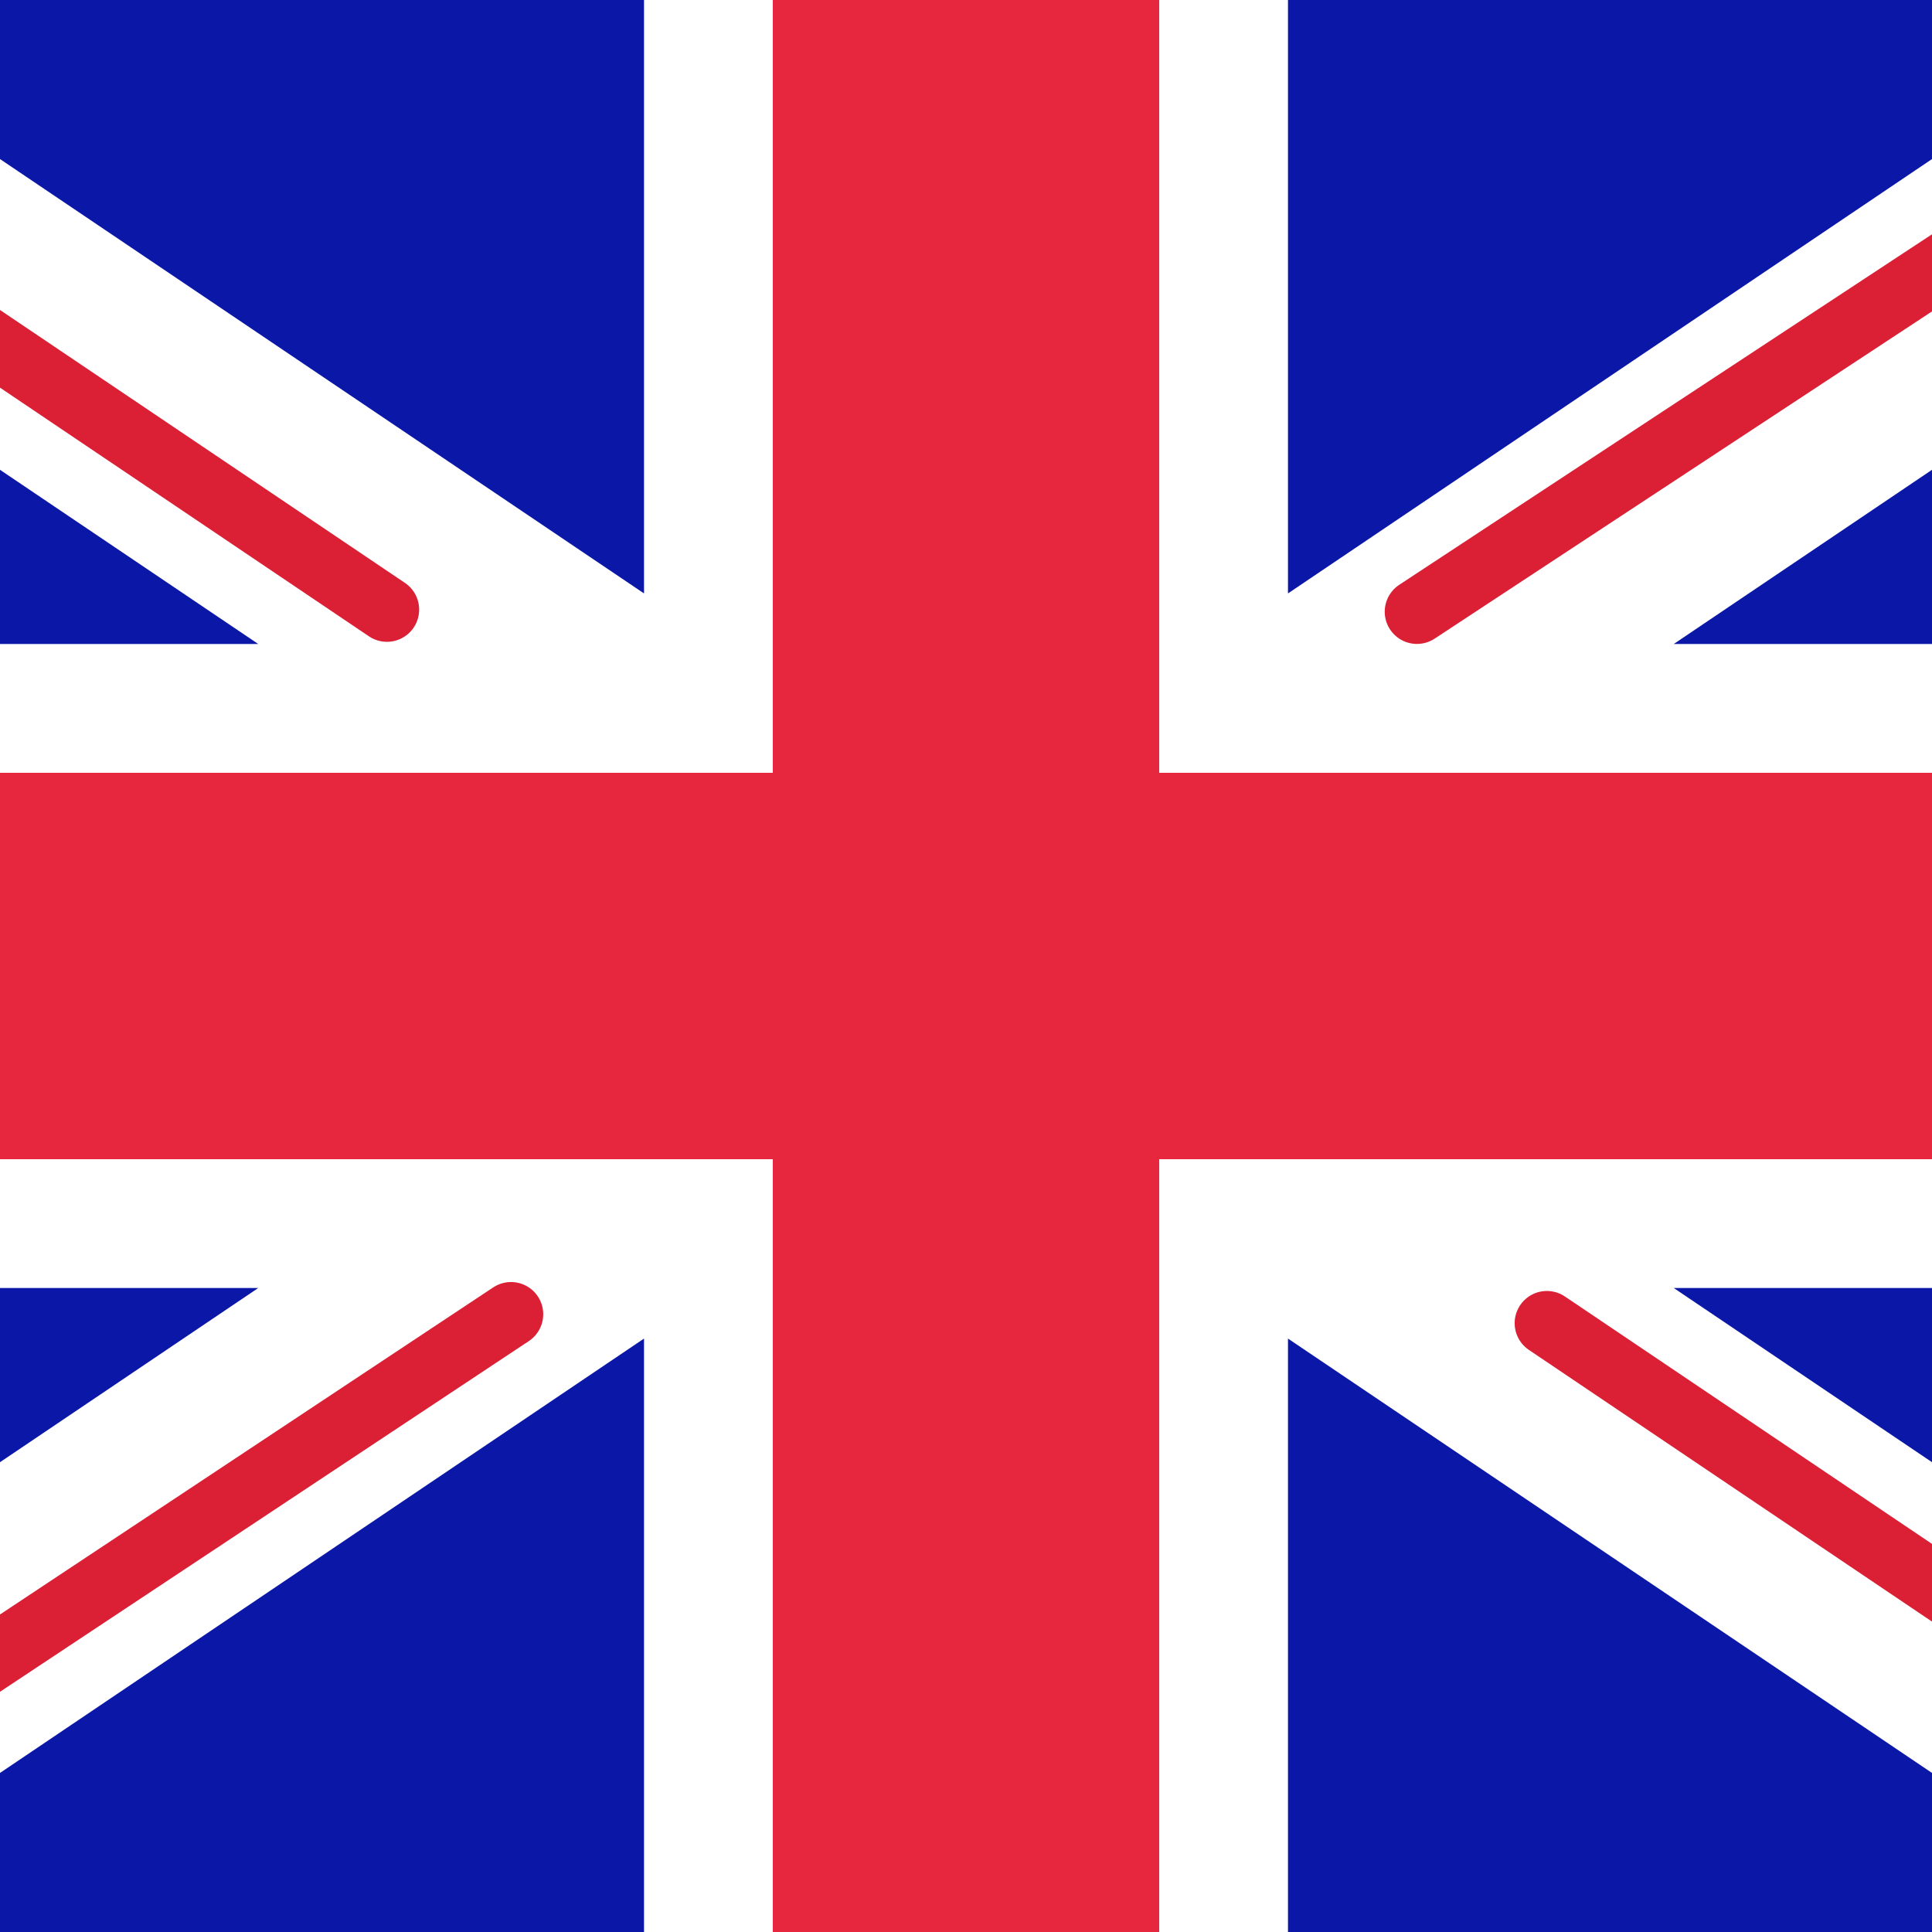
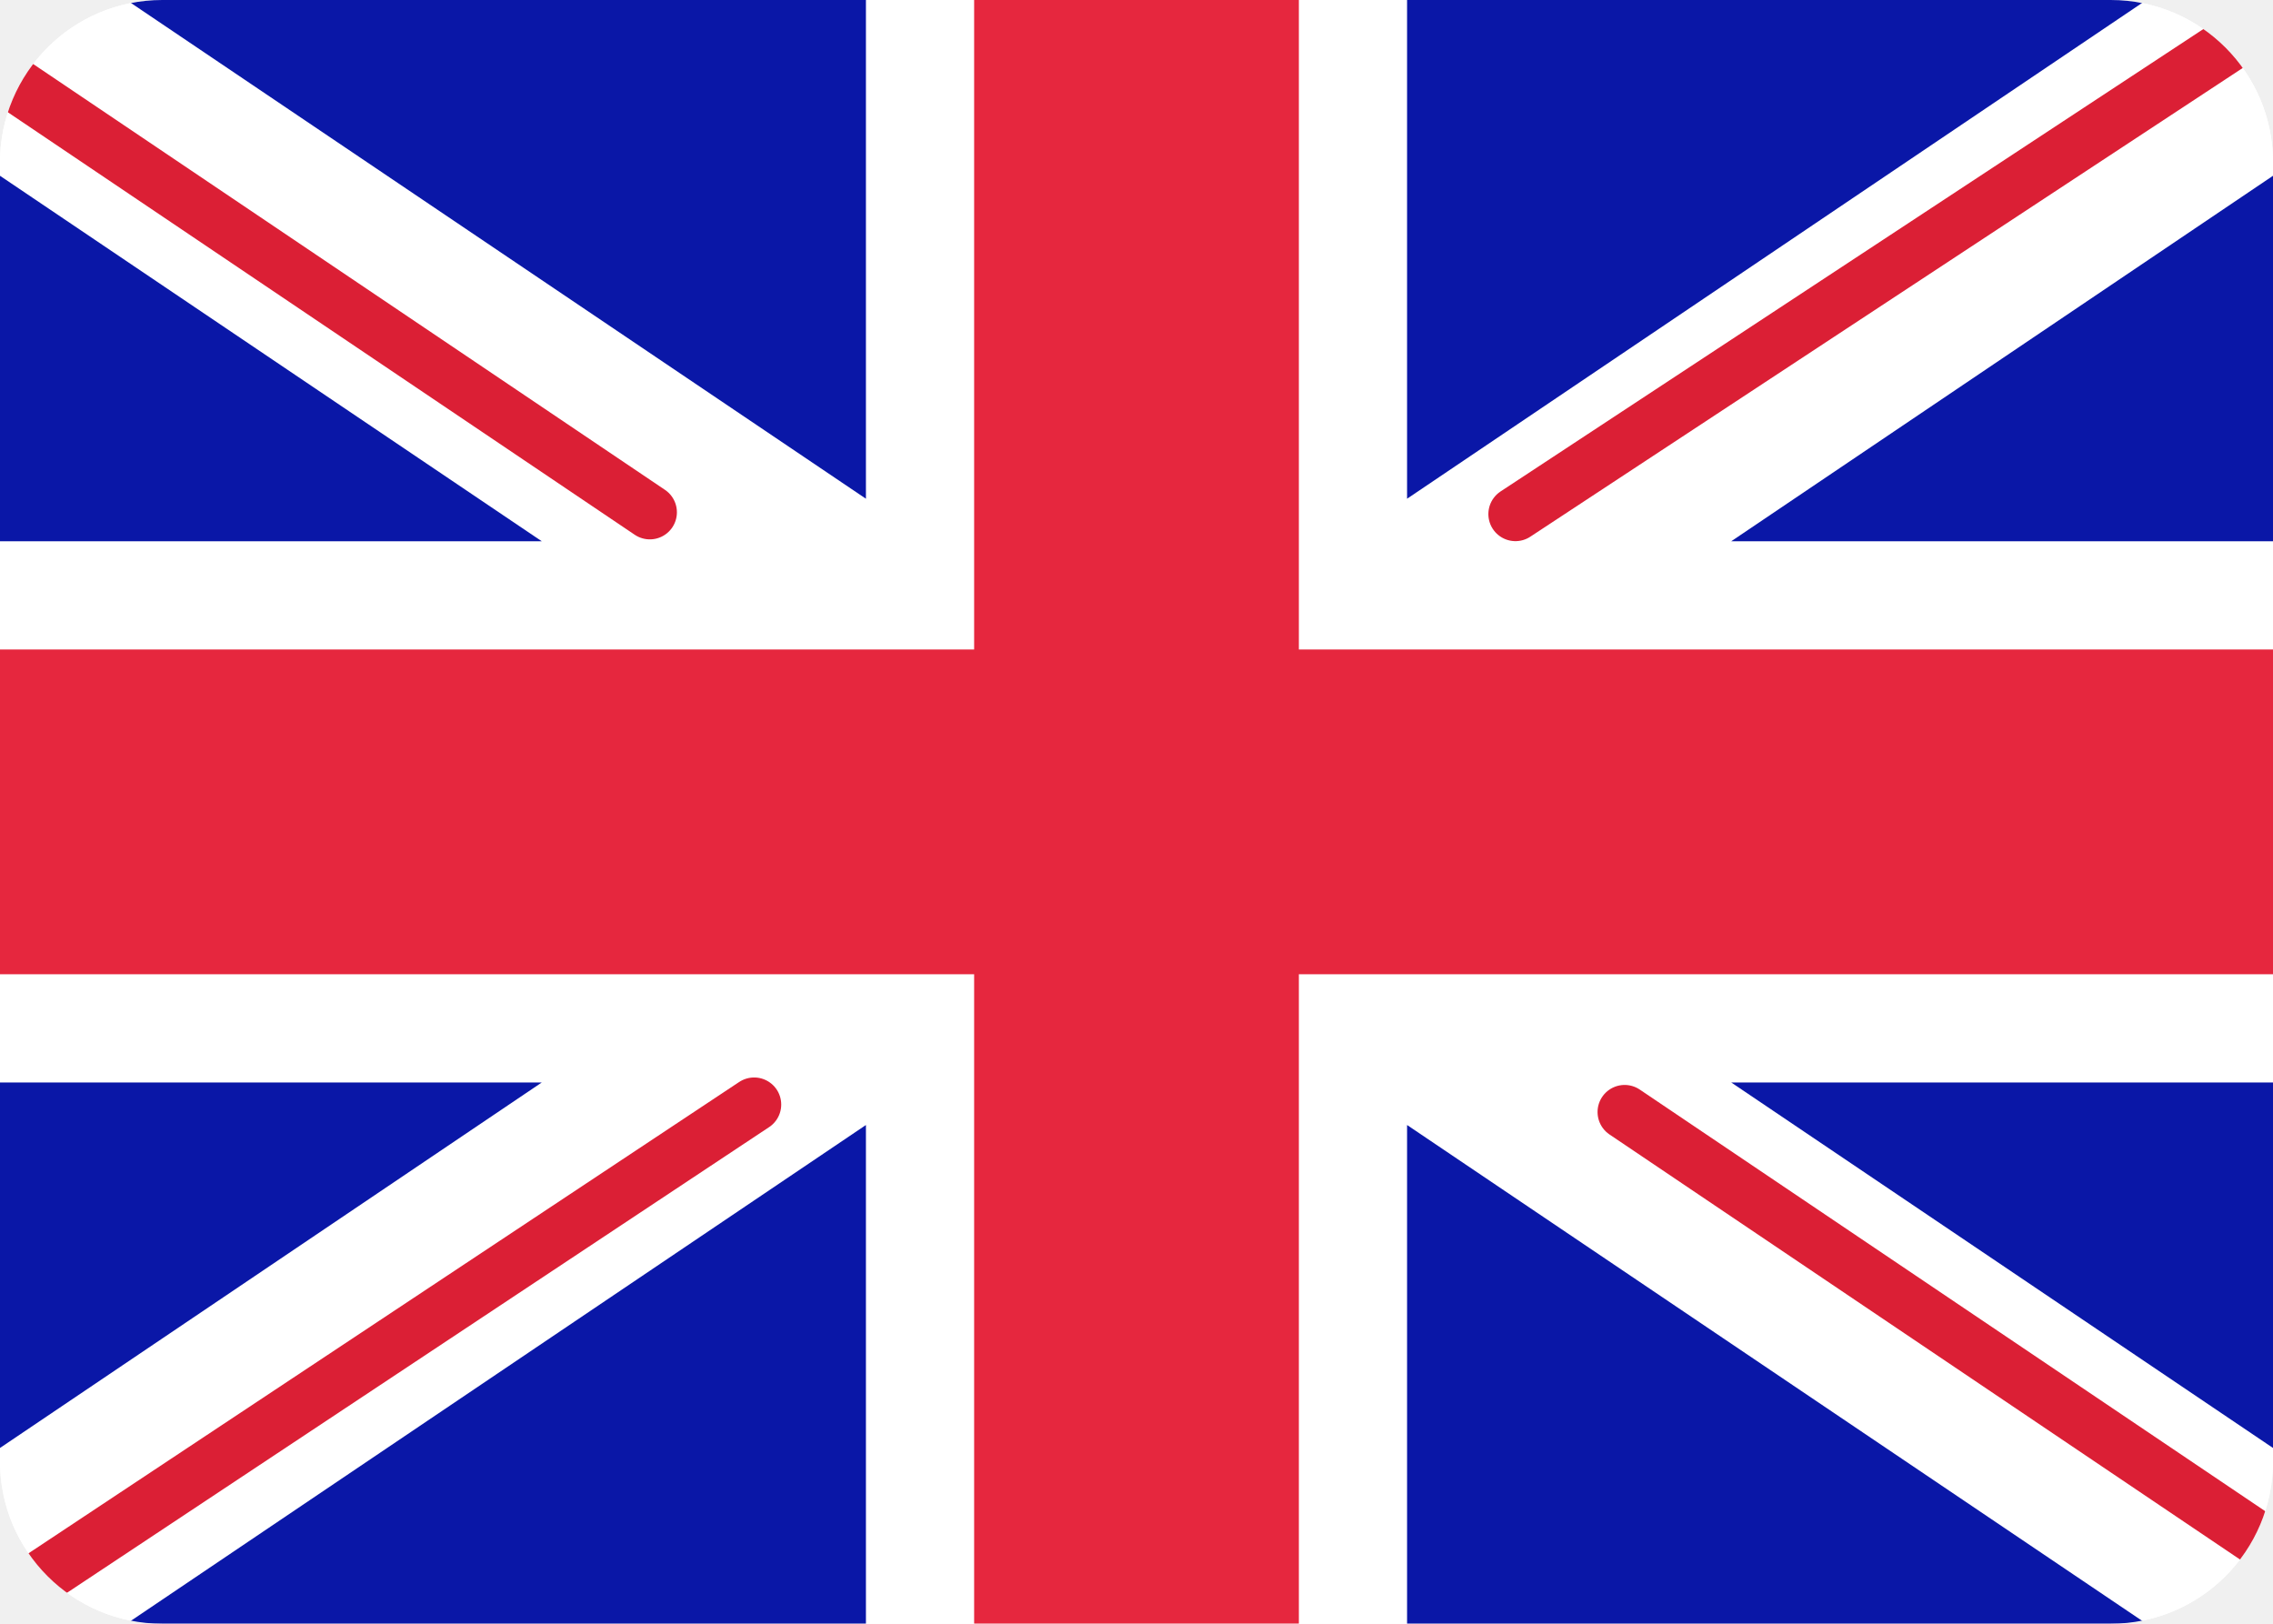
- <svg xmlns="http://www.w3.org/2000/svg" viewBox="0 0 32 32" fill="none">
-   <rect x="-6.4" width="44.8" height="32" rx="3.2" fill="white" />
-   <mask id="mask0_362_10476" style="mask-type:alpha" maskUnits="userSpaceOnUse" x="-7" y="0" width="46" height="32">
-     <rect x="-6.4" width="44.8" height="32" rx="3.2" fill="white" />
+ <svg xmlns="http://www.w3.org/2000/svg" viewBox="0 0 28 20" fill="none">
+   <rect width="28" height="20" rx="2" fill="white" />
+   <mask id="mask0_402_20372" style="mask-type:alpha" maskUnits="userSpaceOnUse" x="0" y="0" width="28" height="20">
+     <rect width="28" height="20" rx="2" fill="white" />
  </mask>
-   <g mask="url(#mask0_362_10476)">
-     <rect x="-6.4" width="44.8" height="32" fill="#0A17A7" />
-     <path fill-rule="evenodd" clip-rule="evenodd" d="M-8.452 -3.066L10.667 9.829V-2.133H21.333V9.829L40.452 -3.066L42.838 0.471L27.722 10.667H38.4V21.333H27.722L42.838 31.529L40.452 35.066L21.333 22.171V34.133H10.667V22.171L-8.452 35.066L-10.838 31.529L4.278 21.333H-6.4V10.667H4.278L-10.838 0.471L-8.452 -3.066Z" fill="white" />
-     <path d="M23.469 10.132L43.733 -3.2" stroke="#DB1F35" stroke-width="1.067" stroke-linecap="round" />
-     <path d="M25.621 21.916L43.787 34.16" stroke="#DB1F35" stroke-width="1.067" stroke-linecap="round" />
-     <path d="M6.409 10.097L-12.54 -2.674" stroke="#DB1F35" stroke-width="1.067" stroke-linecap="round" />
-     <path d="M8.464 21.768L-12.54 35.697" stroke="#DB1F35" stroke-width="1.067" stroke-linecap="round" />
-     <path fill-rule="evenodd" clip-rule="evenodd" d="M-6.4 19.2H12.8V32H19.2V19.2H38.4V12.8H19.2V0H12.8V12.8H-6.4V19.2Z" fill="#E6273E" />
+   <g mask="url(#mask0_402_20372)">
+     <rect width="28" height="20" fill="#0A17A7" />
+     <path fill-rule="evenodd" clip-rule="evenodd" d="M-1.282 -1.916L10.667 6.143V-1.333H17.333V6.143L29.282 -1.916L30.774 0.294L21.326 6.667H28V13.333H21.326L30.774 19.706L29.282 21.916L17.333 13.857V21.333H10.667V13.857L-1.282 21.916L-2.774 19.706L6.674 13.333H-3.14713e-05V6.667H6.674L-2.774 0.294L-1.282 -1.916Z" fill="white" />
+     <path d="M18.668 6.332L31.333 -2" stroke="#DB1F35" stroke-width="0.667" stroke-linecap="round" />
+     <path d="M20.013 13.697L31.367 21.35" stroke="#DB1F35" stroke-width="0.667" stroke-linecap="round" />
+     <path d="M8.005 6.31L-3.838 -1.671" stroke="#DB1F35" stroke-width="0.667" stroke-linecap="round" />
+     <path d="M9.29 13.605L-3.838 22.311" stroke="#DB1F35" stroke-width="0.667" stroke-linecap="round" />
+     <path fill-rule="evenodd" clip-rule="evenodd" d="M0 12H12V20H16V12H28V8H16V0H12V8H0V12Z" fill="#E6273E" />
  </g>
</svg>
